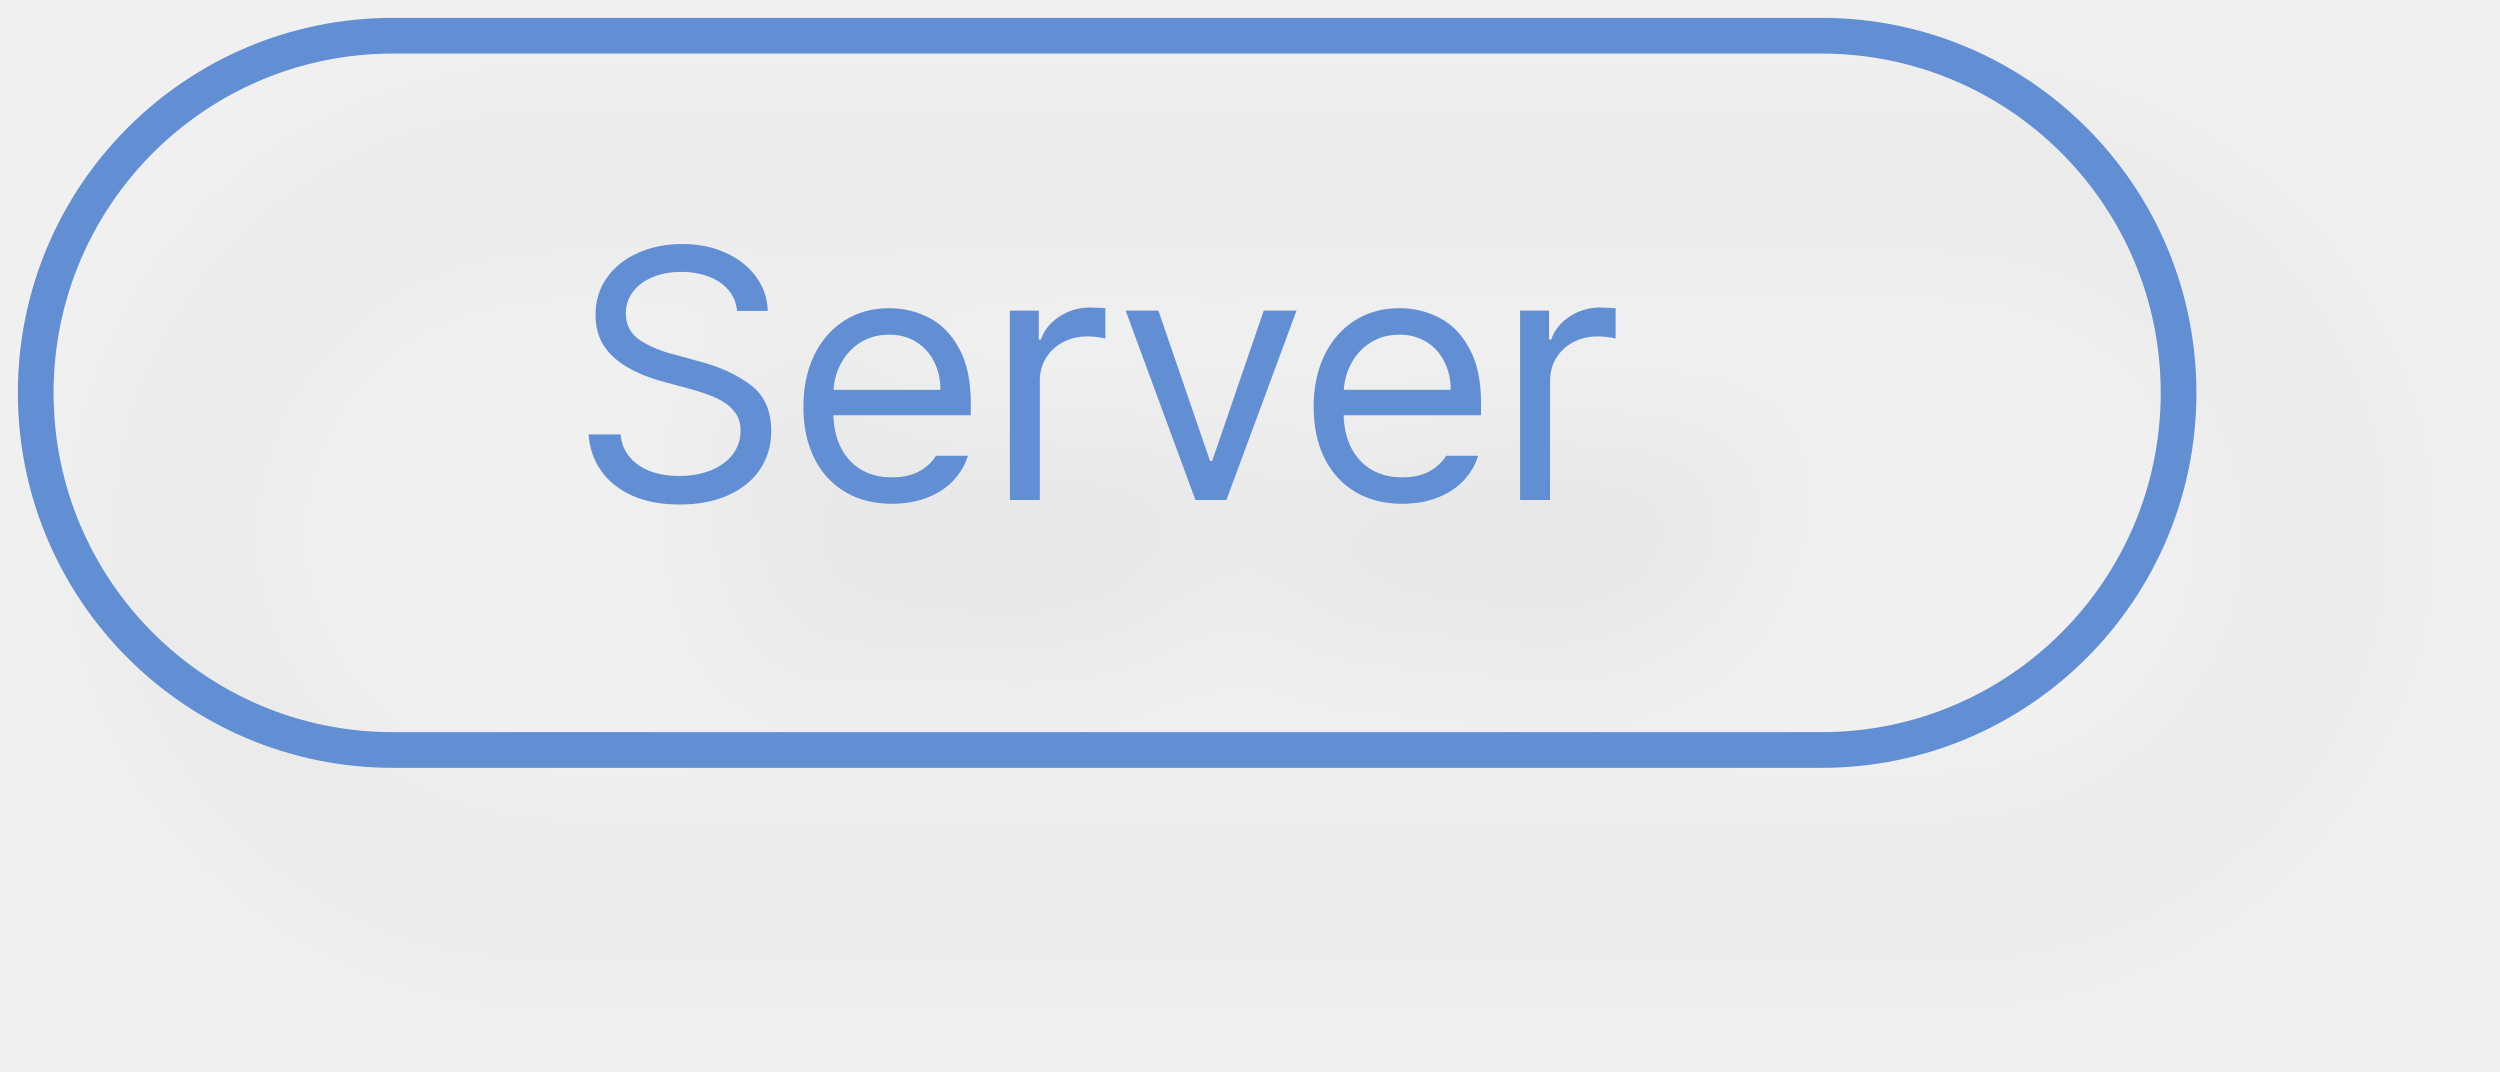
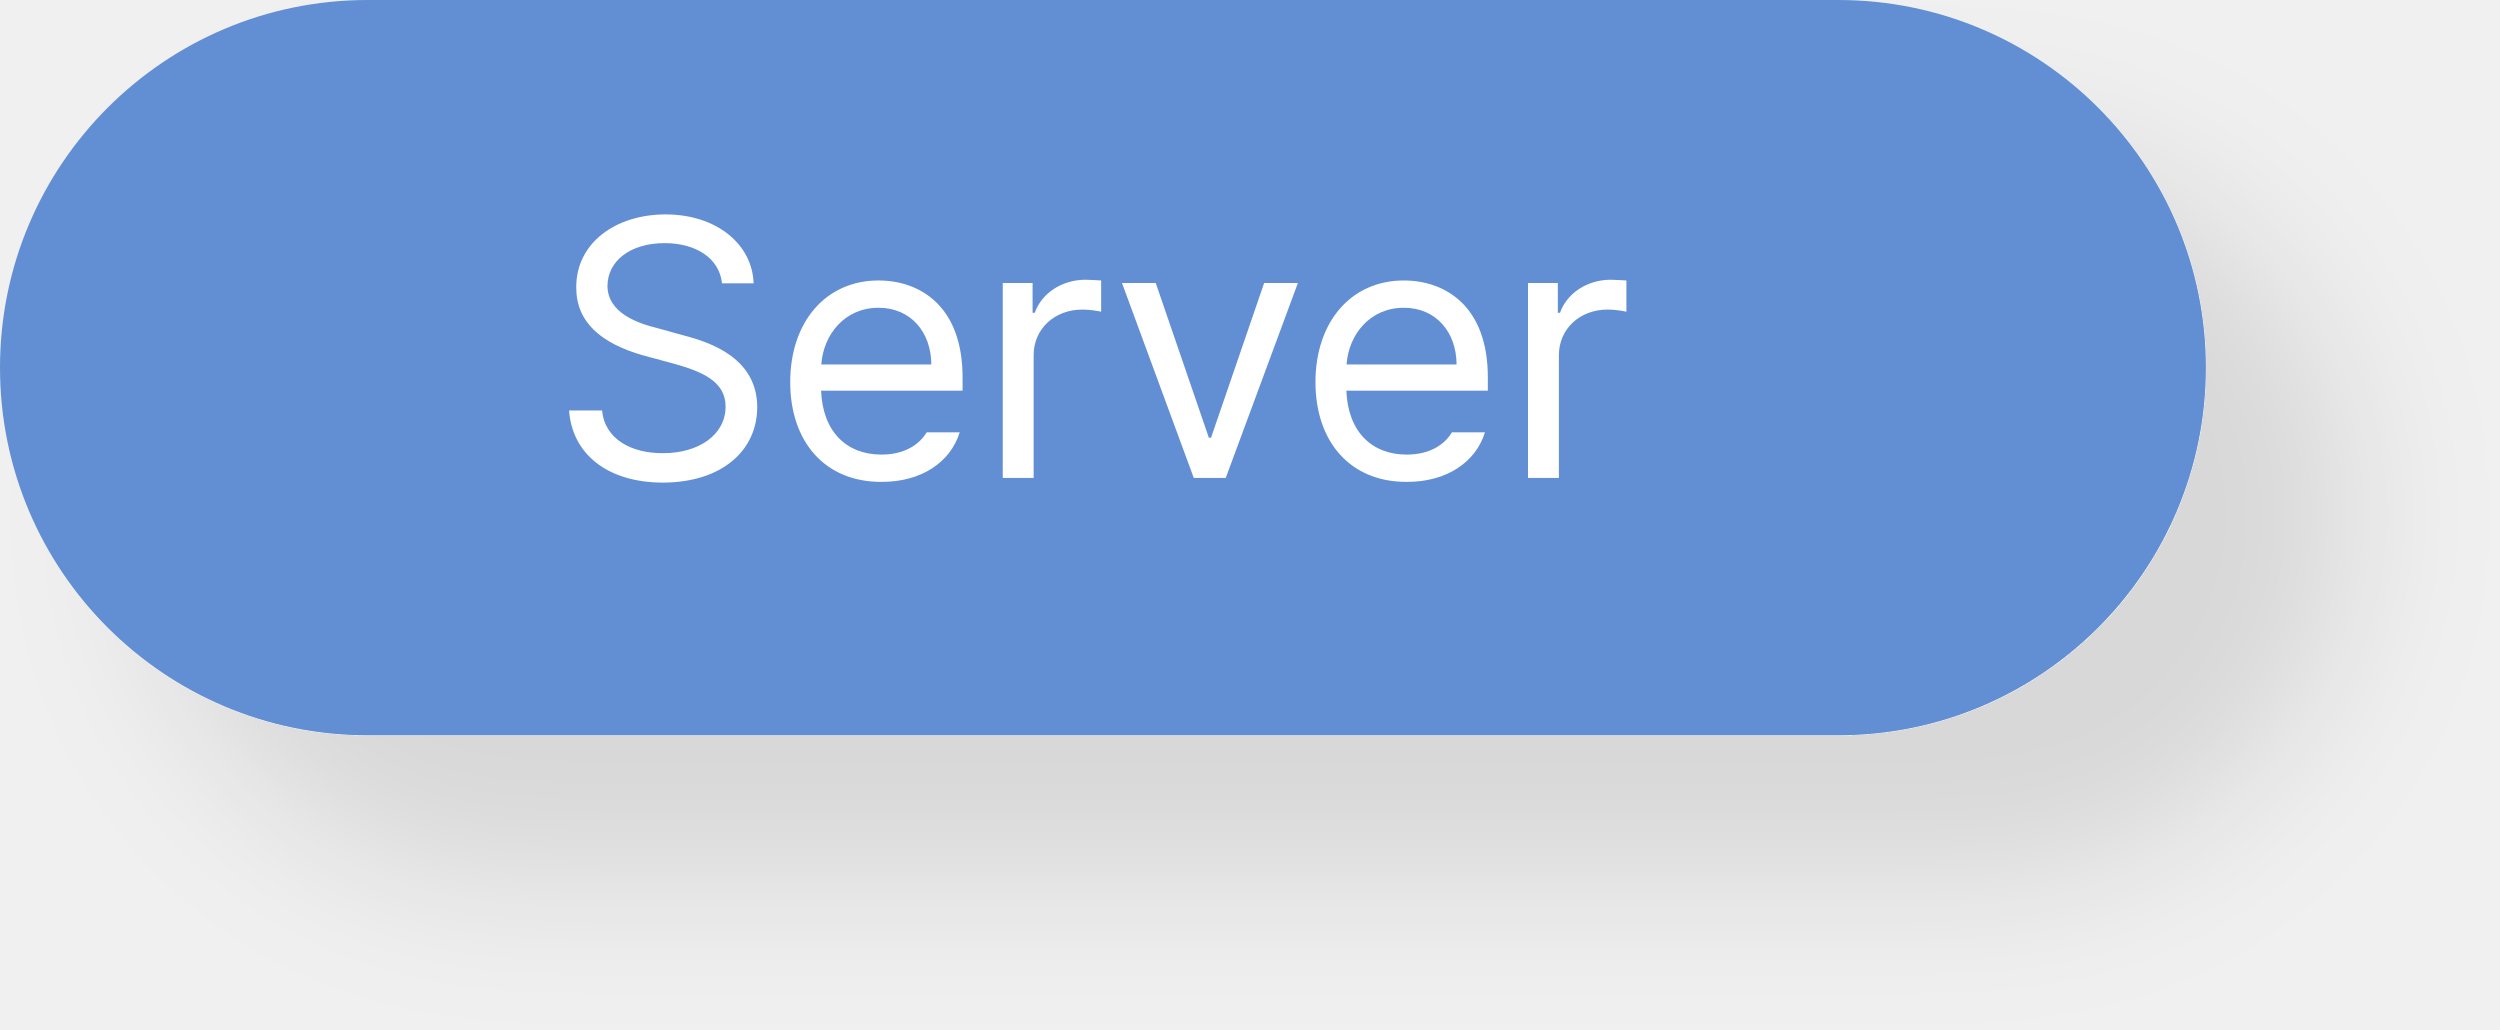
- <svg xmlns="http://www.w3.org/2000/svg" width="70" height="30" viewBox="0 0 70 30" fill="none">
-   <g filter="url(#filter0_d_2799_683)">
-     <rect x="1" y="1" width="60" height="20" rx="10" stroke="#628FD3" />
-     <path d="M20.639 8.707C20.616 8.479 20.535 8.284 20.395 8.121C20.255 7.955 20.071 7.83 19.843 7.745C19.615 7.657 19.359 7.613 19.076 7.613C18.77 7.613 18.5 7.664 18.266 7.765C18.031 7.862 17.849 7.999 17.719 8.175C17.588 8.351 17.523 8.551 17.523 8.775C17.527 9.104 17.662 9.356 17.929 9.532C18.196 9.705 18.516 9.837 18.891 9.928L19.594 10.123C20.141 10.263 20.611 10.478 21.005 10.768C21.399 11.057 21.596 11.493 21.596 12.076C21.596 12.463 21.495 12.813 21.293 13.126C21.091 13.435 20.797 13.679 20.409 13.858C20.022 14.037 19.561 14.127 19.027 14.127C18.526 14.127 18.088 14.046 17.714 13.883C17.343 13.717 17.051 13.487 16.84 13.194C16.628 12.898 16.508 12.555 16.479 12.164H17.377C17.4 12.418 17.488 12.633 17.641 12.809C17.794 12.984 17.991 13.116 18.231 13.204C18.476 13.289 18.741 13.329 19.027 13.326C19.353 13.326 19.644 13.274 19.901 13.17C20.162 13.066 20.365 12.918 20.512 12.726C20.662 12.53 20.736 12.307 20.736 12.057C20.736 11.838 20.674 11.656 20.551 11.51C20.43 11.363 20.271 11.245 20.072 11.153C19.874 11.062 19.63 10.976 19.34 10.895L18.471 10.66C17.891 10.491 17.445 10.257 17.133 9.957C16.824 9.658 16.671 9.277 16.674 8.814C16.674 8.424 16.78 8.079 16.991 7.779C17.203 7.477 17.494 7.244 17.865 7.081C18.236 6.915 18.65 6.832 19.105 6.832C19.555 6.832 19.958 6.913 20.316 7.076C20.678 7.239 20.963 7.464 21.171 7.75C21.379 8.033 21.488 8.352 21.498 8.707H20.639ZM24.975 14.107C24.47 14.107 24.031 13.995 23.656 13.771C23.282 13.546 22.994 13.229 22.792 12.818C22.593 12.408 22.494 11.933 22.494 11.393C22.494 10.852 22.593 10.374 22.792 9.957C22.994 9.537 23.275 9.212 23.637 8.98C24.001 8.746 24.421 8.629 24.896 8.629C25.297 8.629 25.67 8.718 26.015 8.897C26.36 9.073 26.64 9.36 26.855 9.757C27.073 10.151 27.182 10.657 27.182 11.275V11.627H23.334C23.347 11.995 23.424 12.309 23.564 12.569C23.707 12.83 23.899 13.028 24.14 13.165C24.381 13.299 24.659 13.365 24.975 13.365C25.274 13.365 25.526 13.31 25.731 13.199C25.94 13.085 26.098 12.939 26.205 12.76H27.104C27.019 13.03 26.877 13.268 26.679 13.473C26.483 13.675 26.239 13.831 25.946 13.941C25.657 14.052 25.333 14.107 24.975 14.107ZM26.332 10.914C26.332 10.621 26.272 10.357 26.151 10.123C26.034 9.889 25.866 9.705 25.648 9.571C25.434 9.438 25.183 9.371 24.896 9.371C24.6 9.371 24.337 9.441 24.105 9.581C23.878 9.721 23.697 9.91 23.564 10.148C23.433 10.382 23.358 10.637 23.339 10.914H26.332ZM28.275 8.697H29.086V9.508H29.145C29.239 9.241 29.412 9.026 29.662 8.863C29.916 8.697 30.199 8.613 30.512 8.609C30.557 8.609 30.593 8.611 30.619 8.614C30.658 8.614 30.715 8.616 30.79 8.619C30.865 8.622 30.919 8.626 30.951 8.629V9.479C30.782 9.439 30.613 9.42 30.443 9.42C30.193 9.42 29.966 9.474 29.765 9.581C29.563 9.688 29.403 9.837 29.286 10.025C29.172 10.214 29.115 10.426 29.115 10.66V14H28.275V8.697ZM34.34 14H33.471L31.518 8.697H32.435L33.881 12.906H33.94L35.385 8.697H36.303L34.34 14ZM39.262 14.107C38.757 14.107 38.318 13.995 37.943 13.771C37.569 13.546 37.281 13.229 37.079 12.818C36.88 12.408 36.781 11.933 36.781 11.393C36.781 10.852 36.88 10.374 37.079 9.957C37.281 9.537 37.562 9.212 37.924 8.98C38.288 8.746 38.708 8.629 39.184 8.629C39.584 8.629 39.957 8.718 40.302 8.897C40.647 9.073 40.927 9.36 41.142 9.757C41.36 10.151 41.469 10.657 41.469 11.275V11.627H37.621C37.634 11.995 37.711 12.309 37.851 12.569C37.994 12.83 38.186 13.028 38.427 13.165C38.668 13.299 38.946 13.365 39.262 13.365C39.561 13.365 39.813 13.31 40.019 13.199C40.227 13.085 40.385 12.939 40.492 12.76H41.391C41.306 13.03 41.164 13.268 40.966 13.473C40.77 13.675 40.526 13.831 40.233 13.941C39.944 14.052 39.62 14.107 39.262 14.107ZM40.619 10.914C40.619 10.621 40.559 10.357 40.438 10.123C40.321 9.889 40.154 9.705 39.935 9.571C39.721 9.438 39.47 9.371 39.184 9.371C38.887 9.371 38.624 9.441 38.393 9.581C38.165 9.721 37.984 9.91 37.851 10.148C37.72 10.382 37.645 10.637 37.626 10.914H40.619ZM42.562 8.697H43.373V9.508H43.432C43.526 9.241 43.699 9.026 43.949 8.863C44.203 8.697 44.486 8.613 44.799 8.609C44.844 8.609 44.88 8.611 44.906 8.614C44.945 8.614 45.002 8.616 45.077 8.619C45.152 8.622 45.206 8.626 45.238 8.629V9.479C45.069 9.439 44.9 9.42 44.73 9.42C44.48 9.42 44.254 9.474 44.052 9.581C43.85 9.688 43.69 9.837 43.573 10.025C43.459 10.214 43.402 10.426 43.402 10.66V14H42.562V8.697Z" fill="#628FD3" />
+ <svg xmlns="http://www.w3.org/2000/svg" width="68" height="28" viewBox="0 0 68 28" fill="none">
+   <g filter="url(#filter0_d_1583_657)">
+     <rect width="60" height="20" rx="10" fill="#628FD3" />
+     <path d="M19.639 7.707H20.498C20.464 6.633 19.477 5.832 18.105 5.832C16.733 5.832 15.669 6.618 15.674 7.814C15.669 8.771 16.362 9.338 17.471 9.66L18.34 9.895C19.082 10.104 19.736 10.368 19.736 11.057C19.736 11.828 19.004 12.331 18.027 12.326C17.188 12.331 16.45 11.955 16.377 11.164H15.479C15.562 12.336 16.504 13.122 18.027 13.127C19.668 13.122 20.596 12.229 20.596 11.076C20.596 9.753 19.351 9.318 18.594 9.123L17.891 8.928C17.354 8.796 16.528 8.518 16.523 7.775C16.528 7.102 17.139 6.613 18.076 6.613C18.921 6.613 19.565 7.014 19.639 7.707ZM23.975 13.107C25.068 13.112 25.855 12.565 26.104 11.76H25.205C25.01 12.087 24.609 12.365 23.975 12.365C23.032 12.365 22.378 11.75 22.334 10.627H26.182V10.275C26.186 8.312 25.01 7.629 23.896 7.629C22.456 7.629 21.494 8.762 21.494 10.393C21.494 12.019 22.441 13.112 23.975 13.107ZM22.339 9.914C22.398 9.094 22.979 8.371 23.896 8.371C24.77 8.371 25.327 9.03 25.332 9.914H22.339ZM27.275 13H28.115V9.66C28.115 8.947 28.682 8.42 29.443 8.42C29.663 8.42 29.888 8.464 29.951 8.479V7.629C29.854 7.619 29.639 7.614 29.512 7.609C28.887 7.614 28.335 7.971 28.145 8.508H28.086V7.697H27.275V13ZM35.303 7.697H34.385L32.94 11.906H32.881L31.436 7.697H30.518L32.471 13H33.34L35.303 7.697ZM38.262 13.107C39.355 13.112 40.142 12.565 40.391 11.76H39.492C39.297 12.087 38.897 12.365 38.262 12.365C37.319 12.365 36.665 11.75 36.621 10.627H40.469V10.275C40.474 8.312 39.297 7.629 38.184 7.629C36.743 7.629 35.781 8.762 35.781 10.393C35.781 12.019 36.728 13.112 38.262 13.107ZM36.626 9.914C36.685 9.094 37.266 8.371 38.184 8.371C39.058 8.371 39.614 9.03 39.619 9.914H36.626ZM41.562 13H42.402V9.66C42.402 8.947 42.969 8.42 43.73 8.42C43.95 8.42 44.175 8.464 44.238 8.479V7.629C44.141 7.619 43.926 7.614 43.799 7.609C43.174 7.614 42.622 7.971 42.432 8.508H42.373V7.697H41.562V13Z" fill="white" />
  </g>
  <defs>
-     <filter id="filter0_d_2799_683" x="0.5" y="0.5" width="69" height="29" filterUnits="userSpaceOnUse" color-interpolation-filters="sRGB">
+     <filter id="filter0_d_1583_657" x="0" y="0" width="68" height="28" filterUnits="userSpaceOnUse" color-interpolation-filters="sRGB">
      <feFlood flood-opacity="0" result="BackgroundImageFix" />
      <feColorMatrix in="SourceAlpha" type="matrix" values="0 0 0 0 0 0 0 0 0 0 0 0 0 0 0 0 0 0 127 0" result="hardAlpha" />
      <feOffset dx="4" dy="4" />
      <feGaussianBlur stdDeviation="2" />
      <feComposite in2="hardAlpha" operator="out" />
      <feColorMatrix type="matrix" values="0 0 0 0 0 0 0 0 0 0 0 0 0 0 0 0 0 0 0.1 0" />
-       <feBlend mode="normal" in2="BackgroundImageFix" result="effect1_dropShadow_2799_683" />
-       <feBlend mode="normal" in="SourceGraphic" in2="effect1_dropShadow_2799_683" result="shape" />
+       <feBlend mode="normal" in2="BackgroundImageFix" result="effect1_dropShadow_1583_657" />
+       <feBlend mode="normal" in="SourceGraphic" in2="effect1_dropShadow_1583_657" result="shape" />
    </filter>
  </defs>
</svg>
